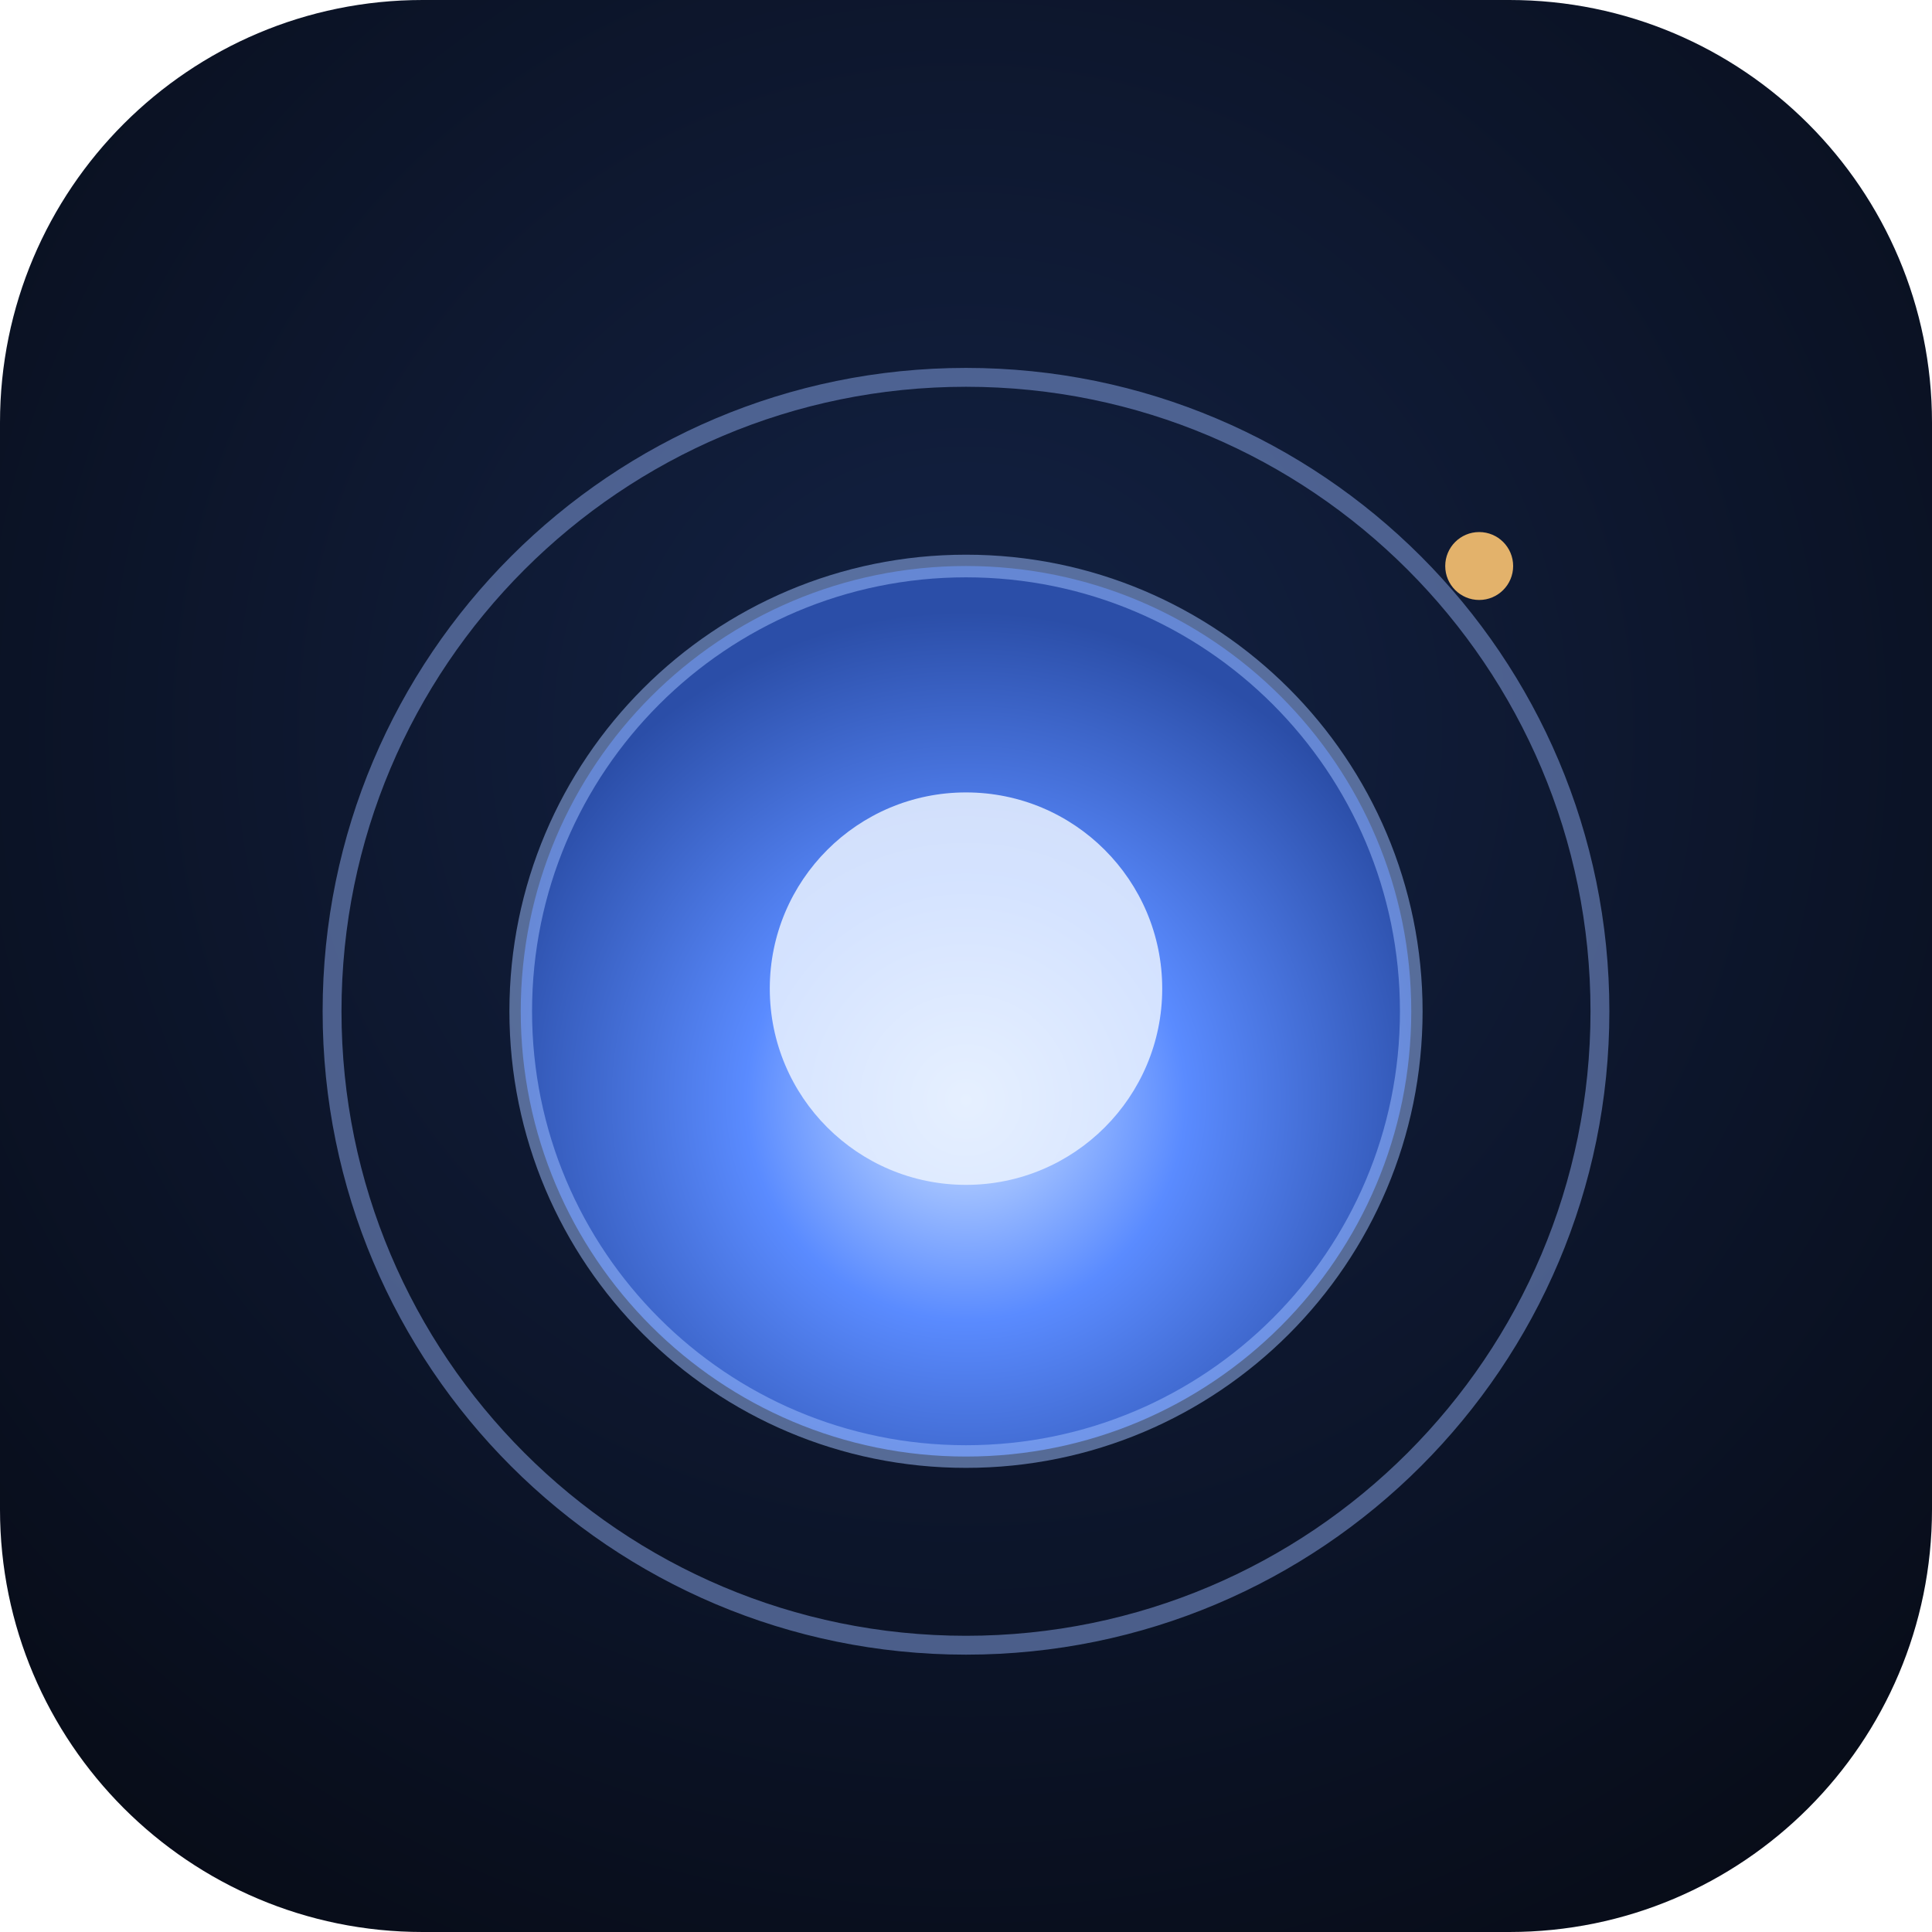
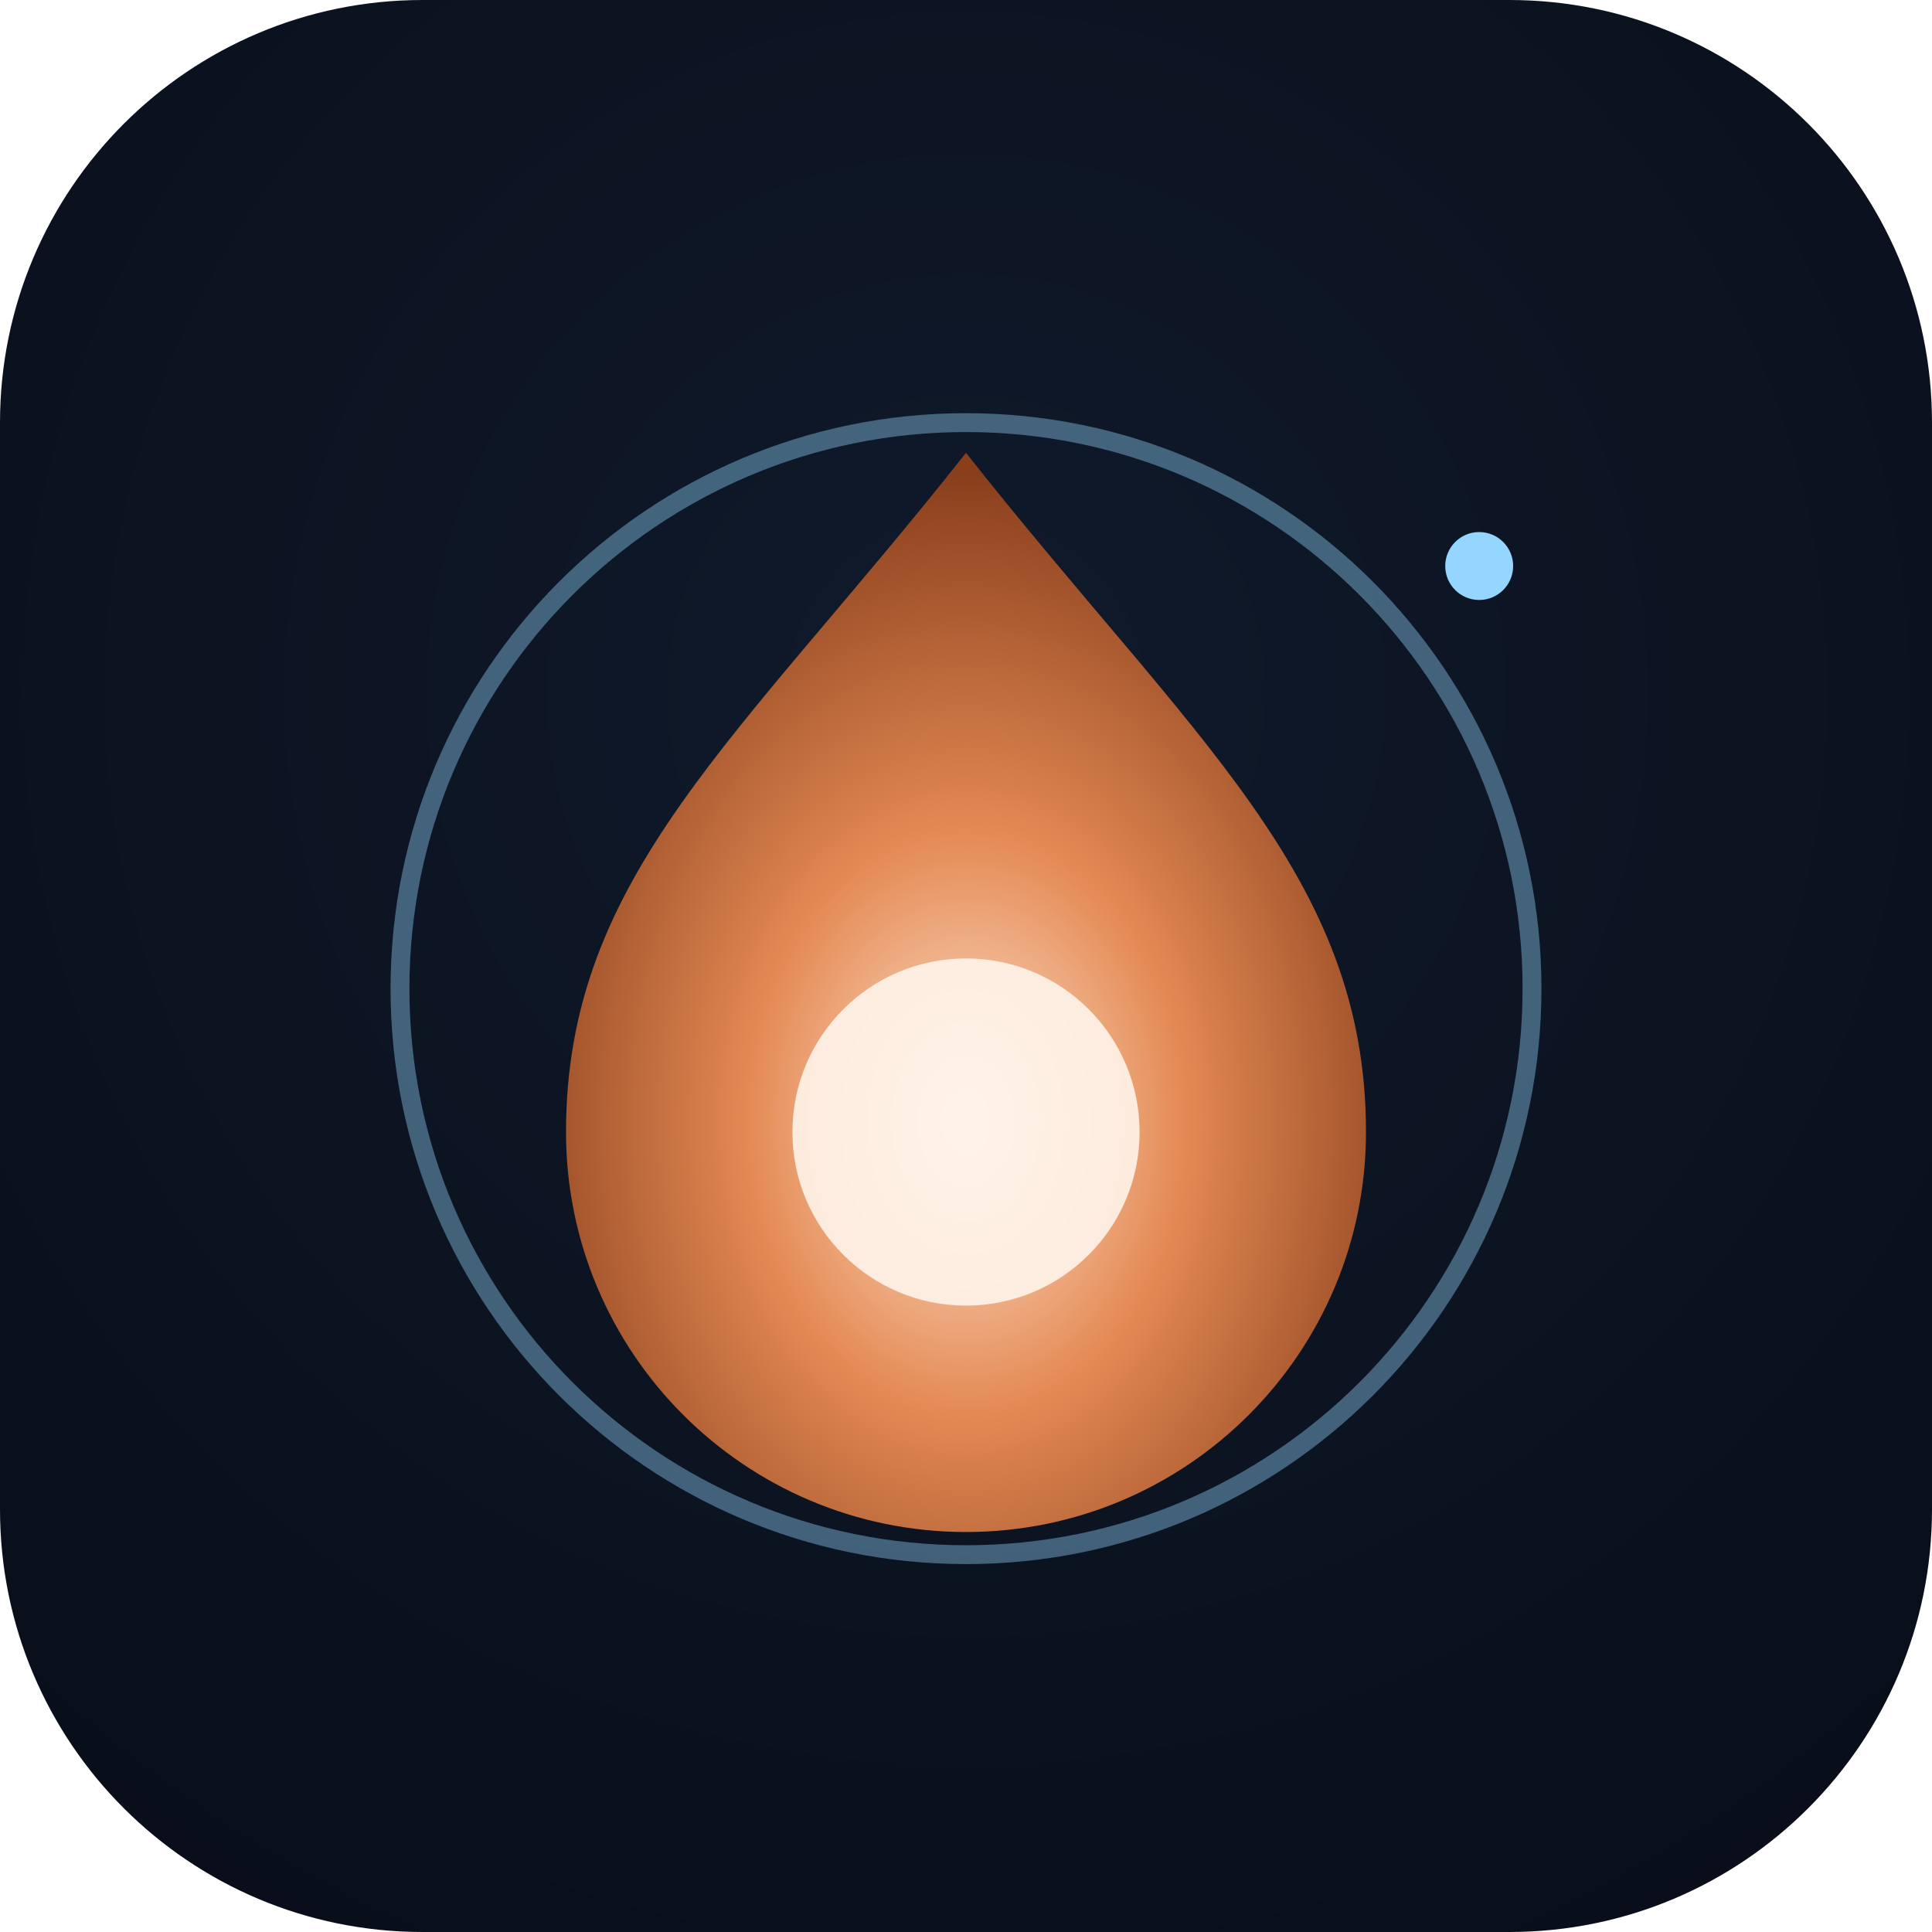
<svg xmlns="http://www.w3.org/2000/svg" viewBox="0 0 512 512" role="img" aria-label="FlameAtlas">
  <defs>
-     <radialGradient id="bg" cx="50%" cy="38%" r="75%">
-       <stop offset="0%" stop-color="#132244" />
-       <stop offset="100%" stop-color="#070b16" />
+     <radialGradient id="bg" cx="50%" cy="36%" r="80%">
+       <stop offset="0%" stop-color="#101a2b" />
+       <stop offset="100%" stop-color="#080d18" />
    </radialGradient>
-     <radialGradient id="flame" cx="50%" cy="60%" r="55%">
-       <stop offset="0%" stop-color="#cfe3ff" />
-       <stop offset="45%" stop-color="#5a8bff" />
-       <stop offset="100%" stop-color="#2b4ea8" />
+     <radialGradient id="fl" cx="50%" cy="62%" r="60%">
+       <stop offset="0%" stop-color="#ffe6d2" />
+       <stop offset="45%" stop-color="#e48a54" />
+       <stop offset="100%" stop-color="#8a3f1c" />
    </radialGradient>
  </defs>
  <rect width="512" height="512" rx="112" fill="url(#bg)" />
-   <circle cx="256" cy="268" r="118" fill="url(#flame)" />
-   <circle cx="256" cy="268" r="118" fill="none" stroke="#9fc0ff" stroke-width="6" opacity="0.5" />
-   <circle cx="256" cy="262" r="52" fill="#eaf2ff" opacity="0.85" />
-   <g stroke="#7f9bdb" stroke-width="5" opacity="0.55" fill="none">
-     <circle cx="256" cy="268" r="168" />
-   </g>
-   <circle cx="392" cy="150" r="9" fill="#e3b26b" />
+   <circle cx="256" cy="262" r="150" fill="none" stroke="#94d6ff" stroke-width="5" opacity="0.4" />
+   <path d="M256 120 C 196 196, 150 232, 150 300 a106 106 0 0 0 212 0 C 362 232, 316 196, 256 120 Z" fill="url(#fl)" />
+   <circle cx="256" cy="300" r="46" fill="#fff4ea" opacity="0.9" />
+   <circle cx="392" cy="150" r="9" fill="#94d6ff" />
</svg>
